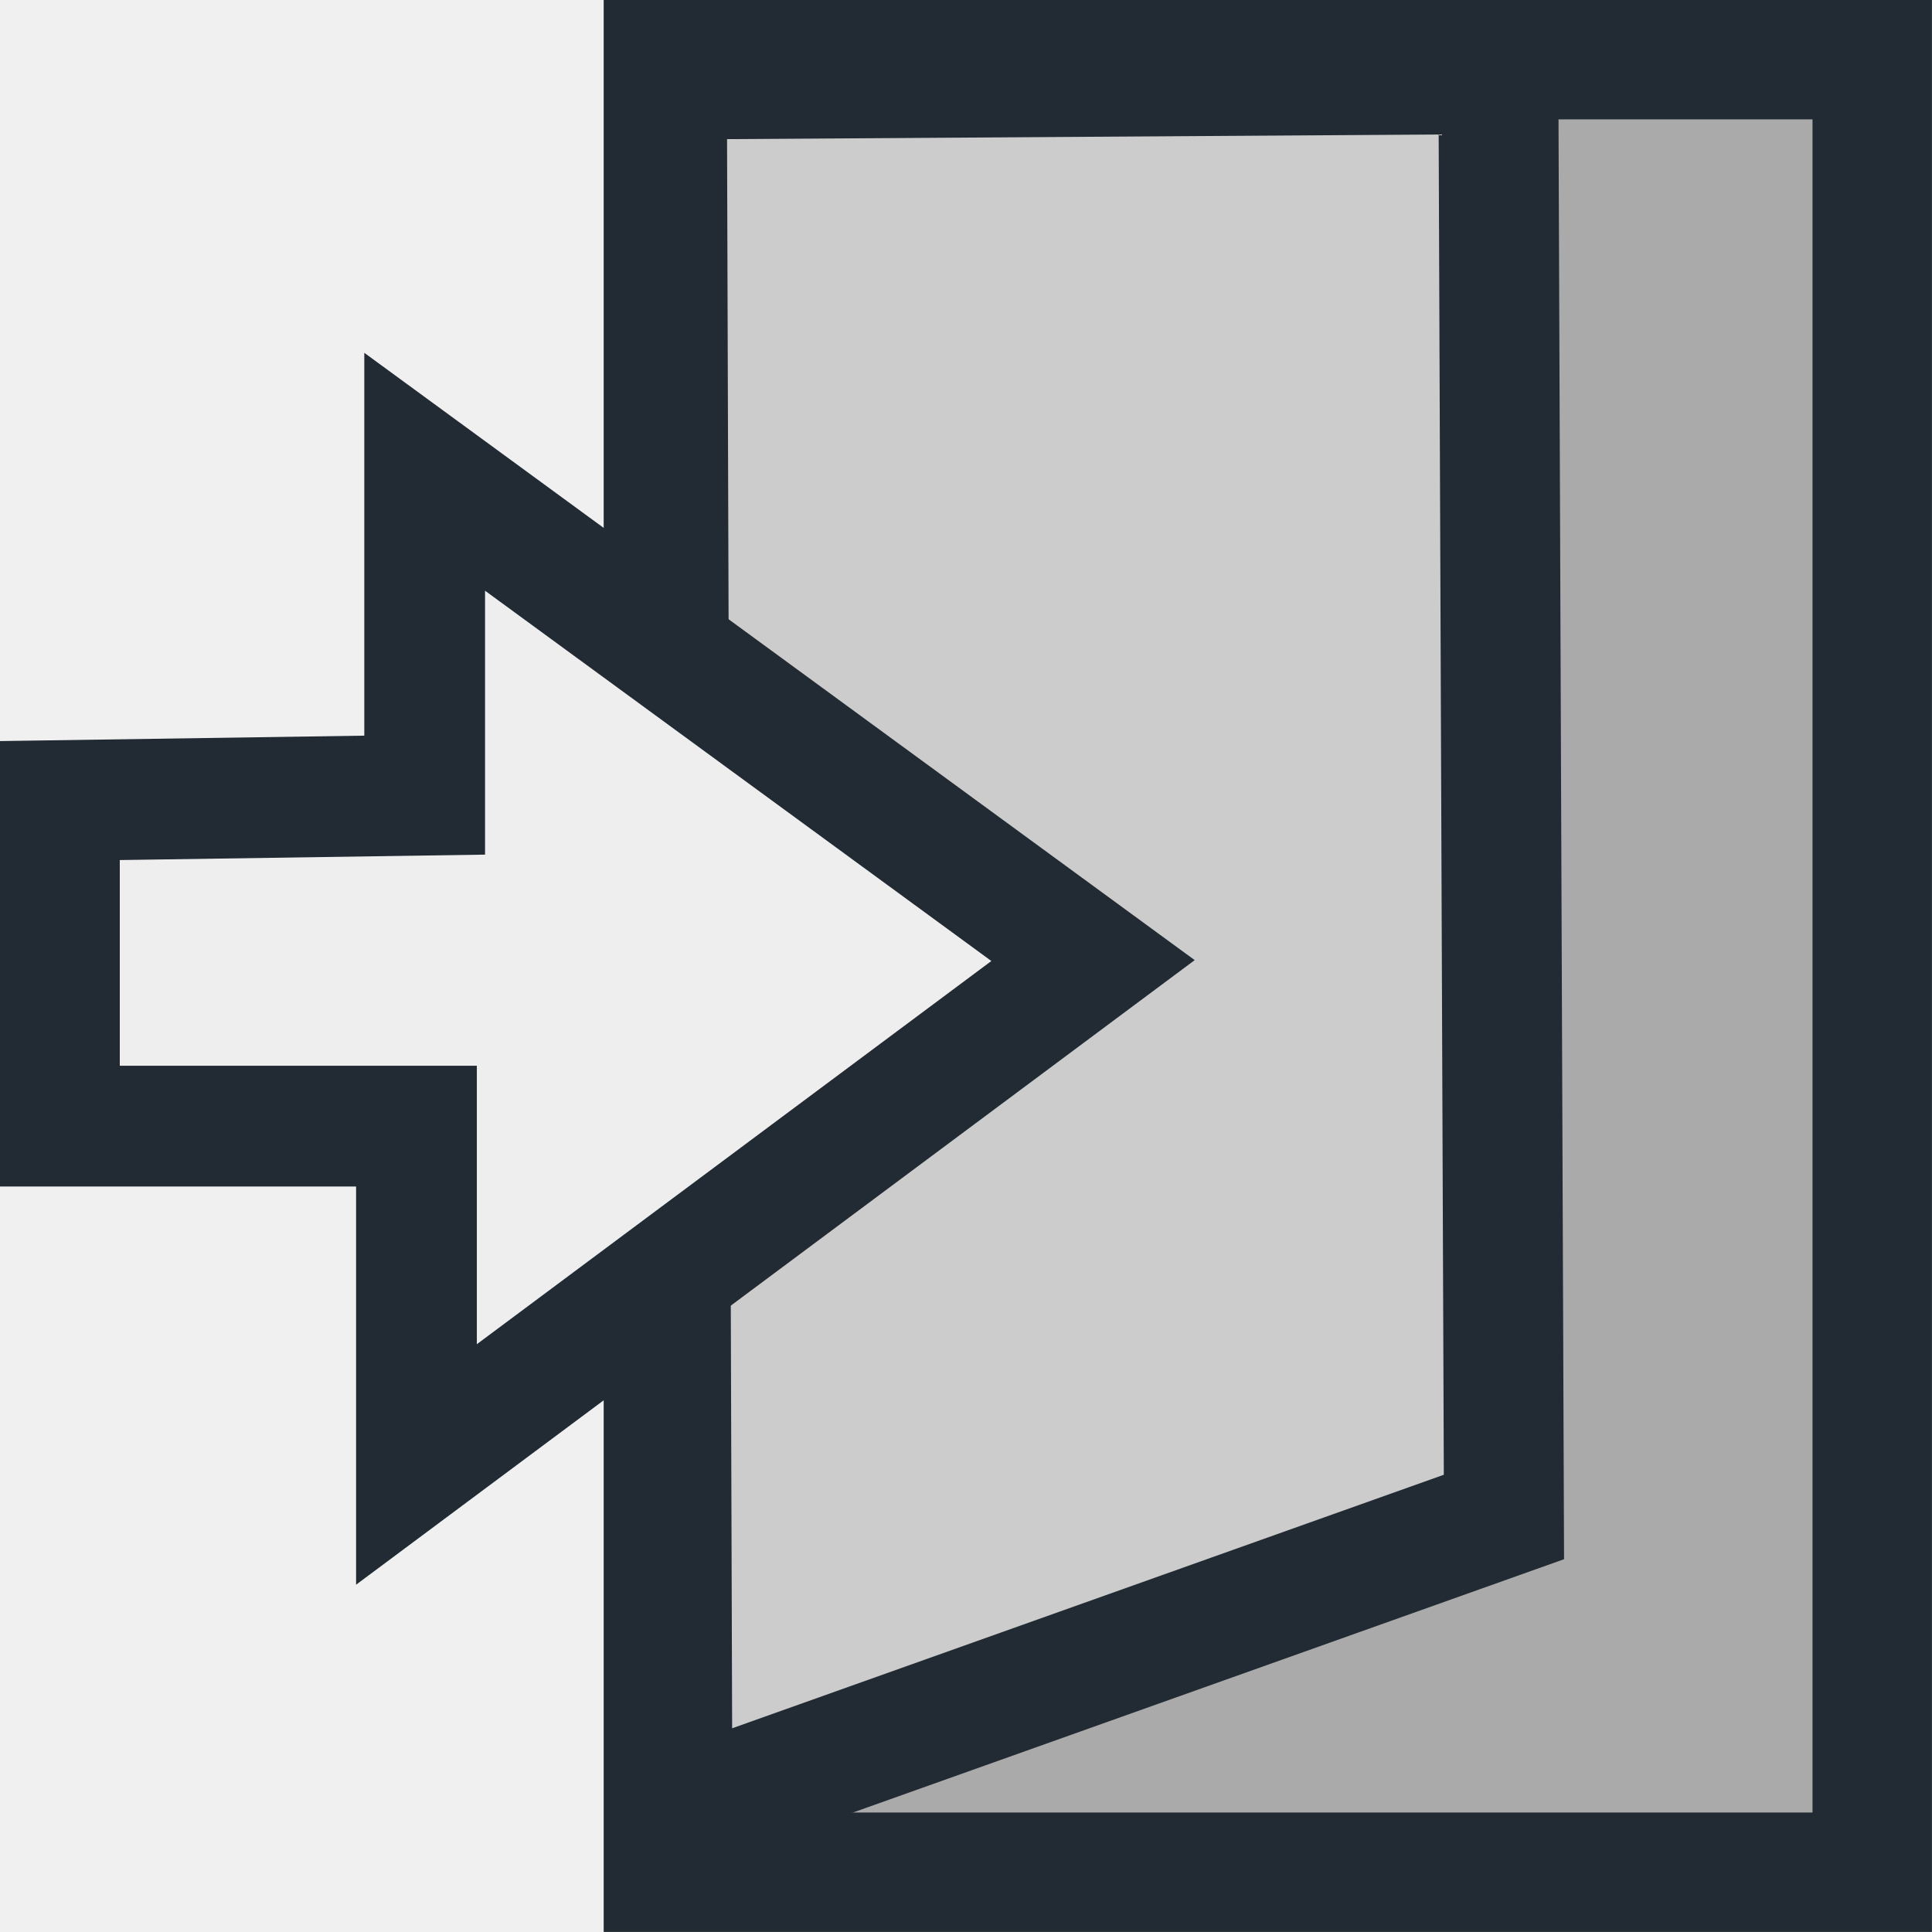
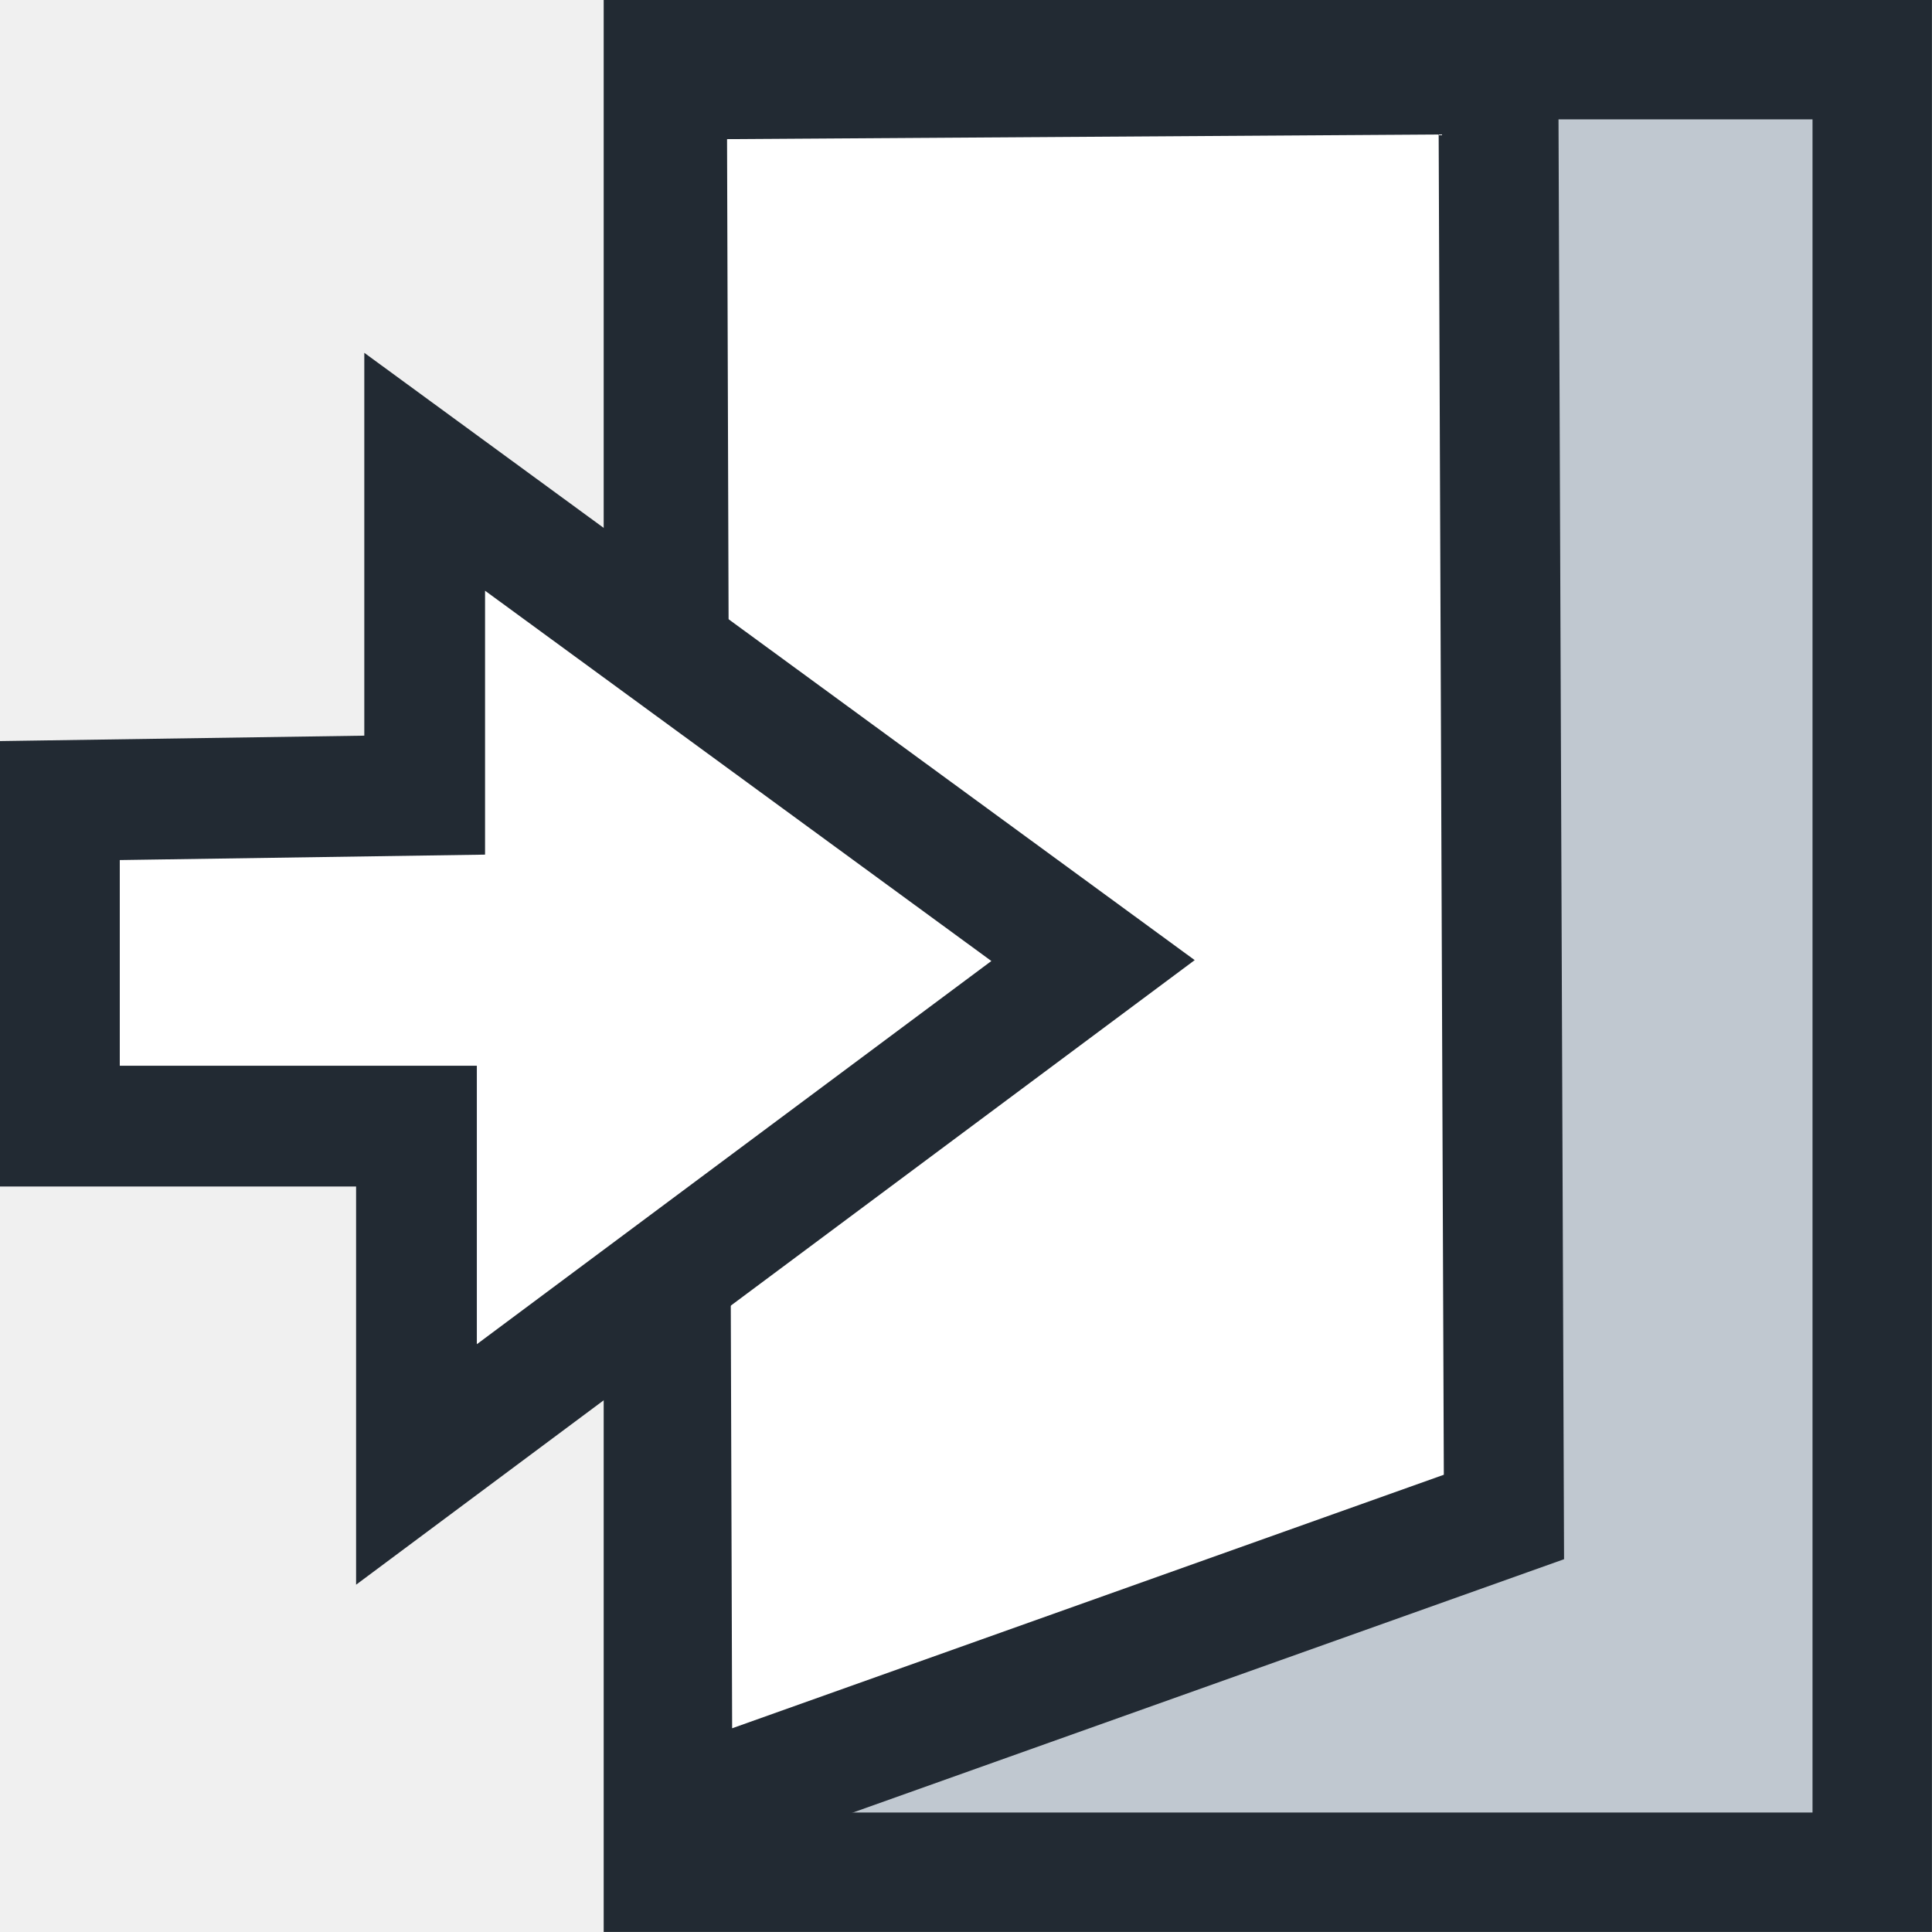
<svg xmlns="http://www.w3.org/2000/svg" xmlns:ns1="http://www.openswatchbook.org/uri/2009/osb" width="16" height="16" id="svg2999" version="1.1">
  <defs id="defs3001">
    <linearGradient id="linearGradient5307">
      <stop style="stop-color:#808080;stop-opacity:1;" offset="0" id="stop5309" />
      <stop style="stop-color:#383838;stop-opacity:0;" offset="1" id="stop5311" />
    </linearGradient>
    <linearGradient id="linearGradient5299">
      <stop style="stop-color:#606060;stop-opacity:1;" offset="0" id="stop5301" />
      <stop style="stop-color:#404040;stop-opacity:1;" offset="1" id="stop5303" />
    </linearGradient>
    <linearGradient id="linearGradient5291">
      <stop style="stop-color:#f0f0f0;stop-opacity:1;" offset="0" id="stop5293" />
      <stop style="stop-color:#b4b4b4;stop-opacity:1;" offset="1" id="stop5295" />
    </linearGradient>
    <linearGradient id="linearGradient5279">
      <stop style="stop-color:#c8c8c8;stop-opacity:1;" offset="0" id="stop5281" />
      <stop style="stop-color:#c8c8c8;stop-opacity:0;" offset="1" id="stop5283" />
    </linearGradient>
    <linearGradient id="linearGradient5267" ns1:paint="gradient">
      <stop style="stop-color:#c8c8c8;stop-opacity:1;" offset="0" id="stop5269" />
      <stop style="stop-color:#c8c8c8;stop-opacity:0;" offset="1" id="stop5271" />
    </linearGradient>
    <linearGradient id="linearGradient5259" ns1:paint="solid">
      <stop style="stop-color:#c8c8c8;stop-opacity:1;" offset="0" id="stop5261" />
    </linearGradient>
    <linearGradient id="linearGradient3805" ns1:paint="gradient">
      <stop style="stop-color:#c8c8c8;stop-opacity:0.98;" offset="0" id="stop3807" />
      <stop style="stop-color:#808080;stop-opacity:1;" offset="1" id="stop3809" />
    </linearGradient>
  </defs>
  <g id="layer1" transform="translate(0,-16)">
-     <rect style="fill:#aaaaaa;fill-opacity:1;fill-rule:nonzero;stroke:#222a33;stroke-width:0.989;stroke-linecap:square;stroke-linejoin:miter;stroke-miterlimit:4;stroke-opacity:1;stroke-dasharray:none;stroke-dashoffset:0" id="rect3009" width="10.011" height="15.011" x="5.494" y="16.494" />
-     <path style="fill:#cccccc;fill-opacity:1;stroke:#222a33;stroke-width:0.993;stroke-linecap:butt;stroke-linejoin:miter;stroke-miterlimit:4;stroke-opacity:1;stroke-dasharray:none" d="m 5.569,31.016 6.886,-2.453 -0.046,-11.949 -6.886,0.045 z" id="path5289" />
-     <path style="fill:#eeeeee;fill-opacity:1;stroke:#222a33;stroke-width:1;stroke-linecap:butt;stroke-linejoin:miter;stroke-miterlimit:4;stroke-opacity:1;stroke-dasharray:none" d="m 9.052,23.955 -5.535,-4.048 0,2.678 -3.025,0.045 0,2.696 2.957,0 0,2.802 z" id="path7173" />
+     <rect style="fill:#c0c8d0;fill-opacity:1;fill-rule:nonzero;stroke:#222a33;stroke-width:0.989;stroke-linecap:square;stroke-linejoin:miter;stroke-miterlimit:4;stroke-opacity:1;stroke-dasharray:none;stroke-dashoffset:0" id="rect3009" width="10.011" height="15.011" x="5.494" y="16.494" />
+     <path style="fill:#ffffff;fill-opacity:1;stroke:#222a33;stroke-width:0.993;stroke-linecap:butt;stroke-linejoin:miter;stroke-miterlimit:4;stroke-opacity:1;stroke-dasharray:none" d="m 5.569,31.016 6.886,-2.453 -0.046,-11.949 -6.886,0.045 z" id="path5289" />
+     <path style="fill:#ffffff;fill-opacity:1;stroke:#222a33;stroke-width:1;stroke-linecap:butt;stroke-linejoin:miter;stroke-miterlimit:4;stroke-opacity:1;stroke-dasharray:none" d="m 9.052,23.955 -5.535,-4.048 0,2.678 -3.025,0.045 0,2.696 2.957,0 0,2.802 z" id="path7173" />
  </g>
</svg>
